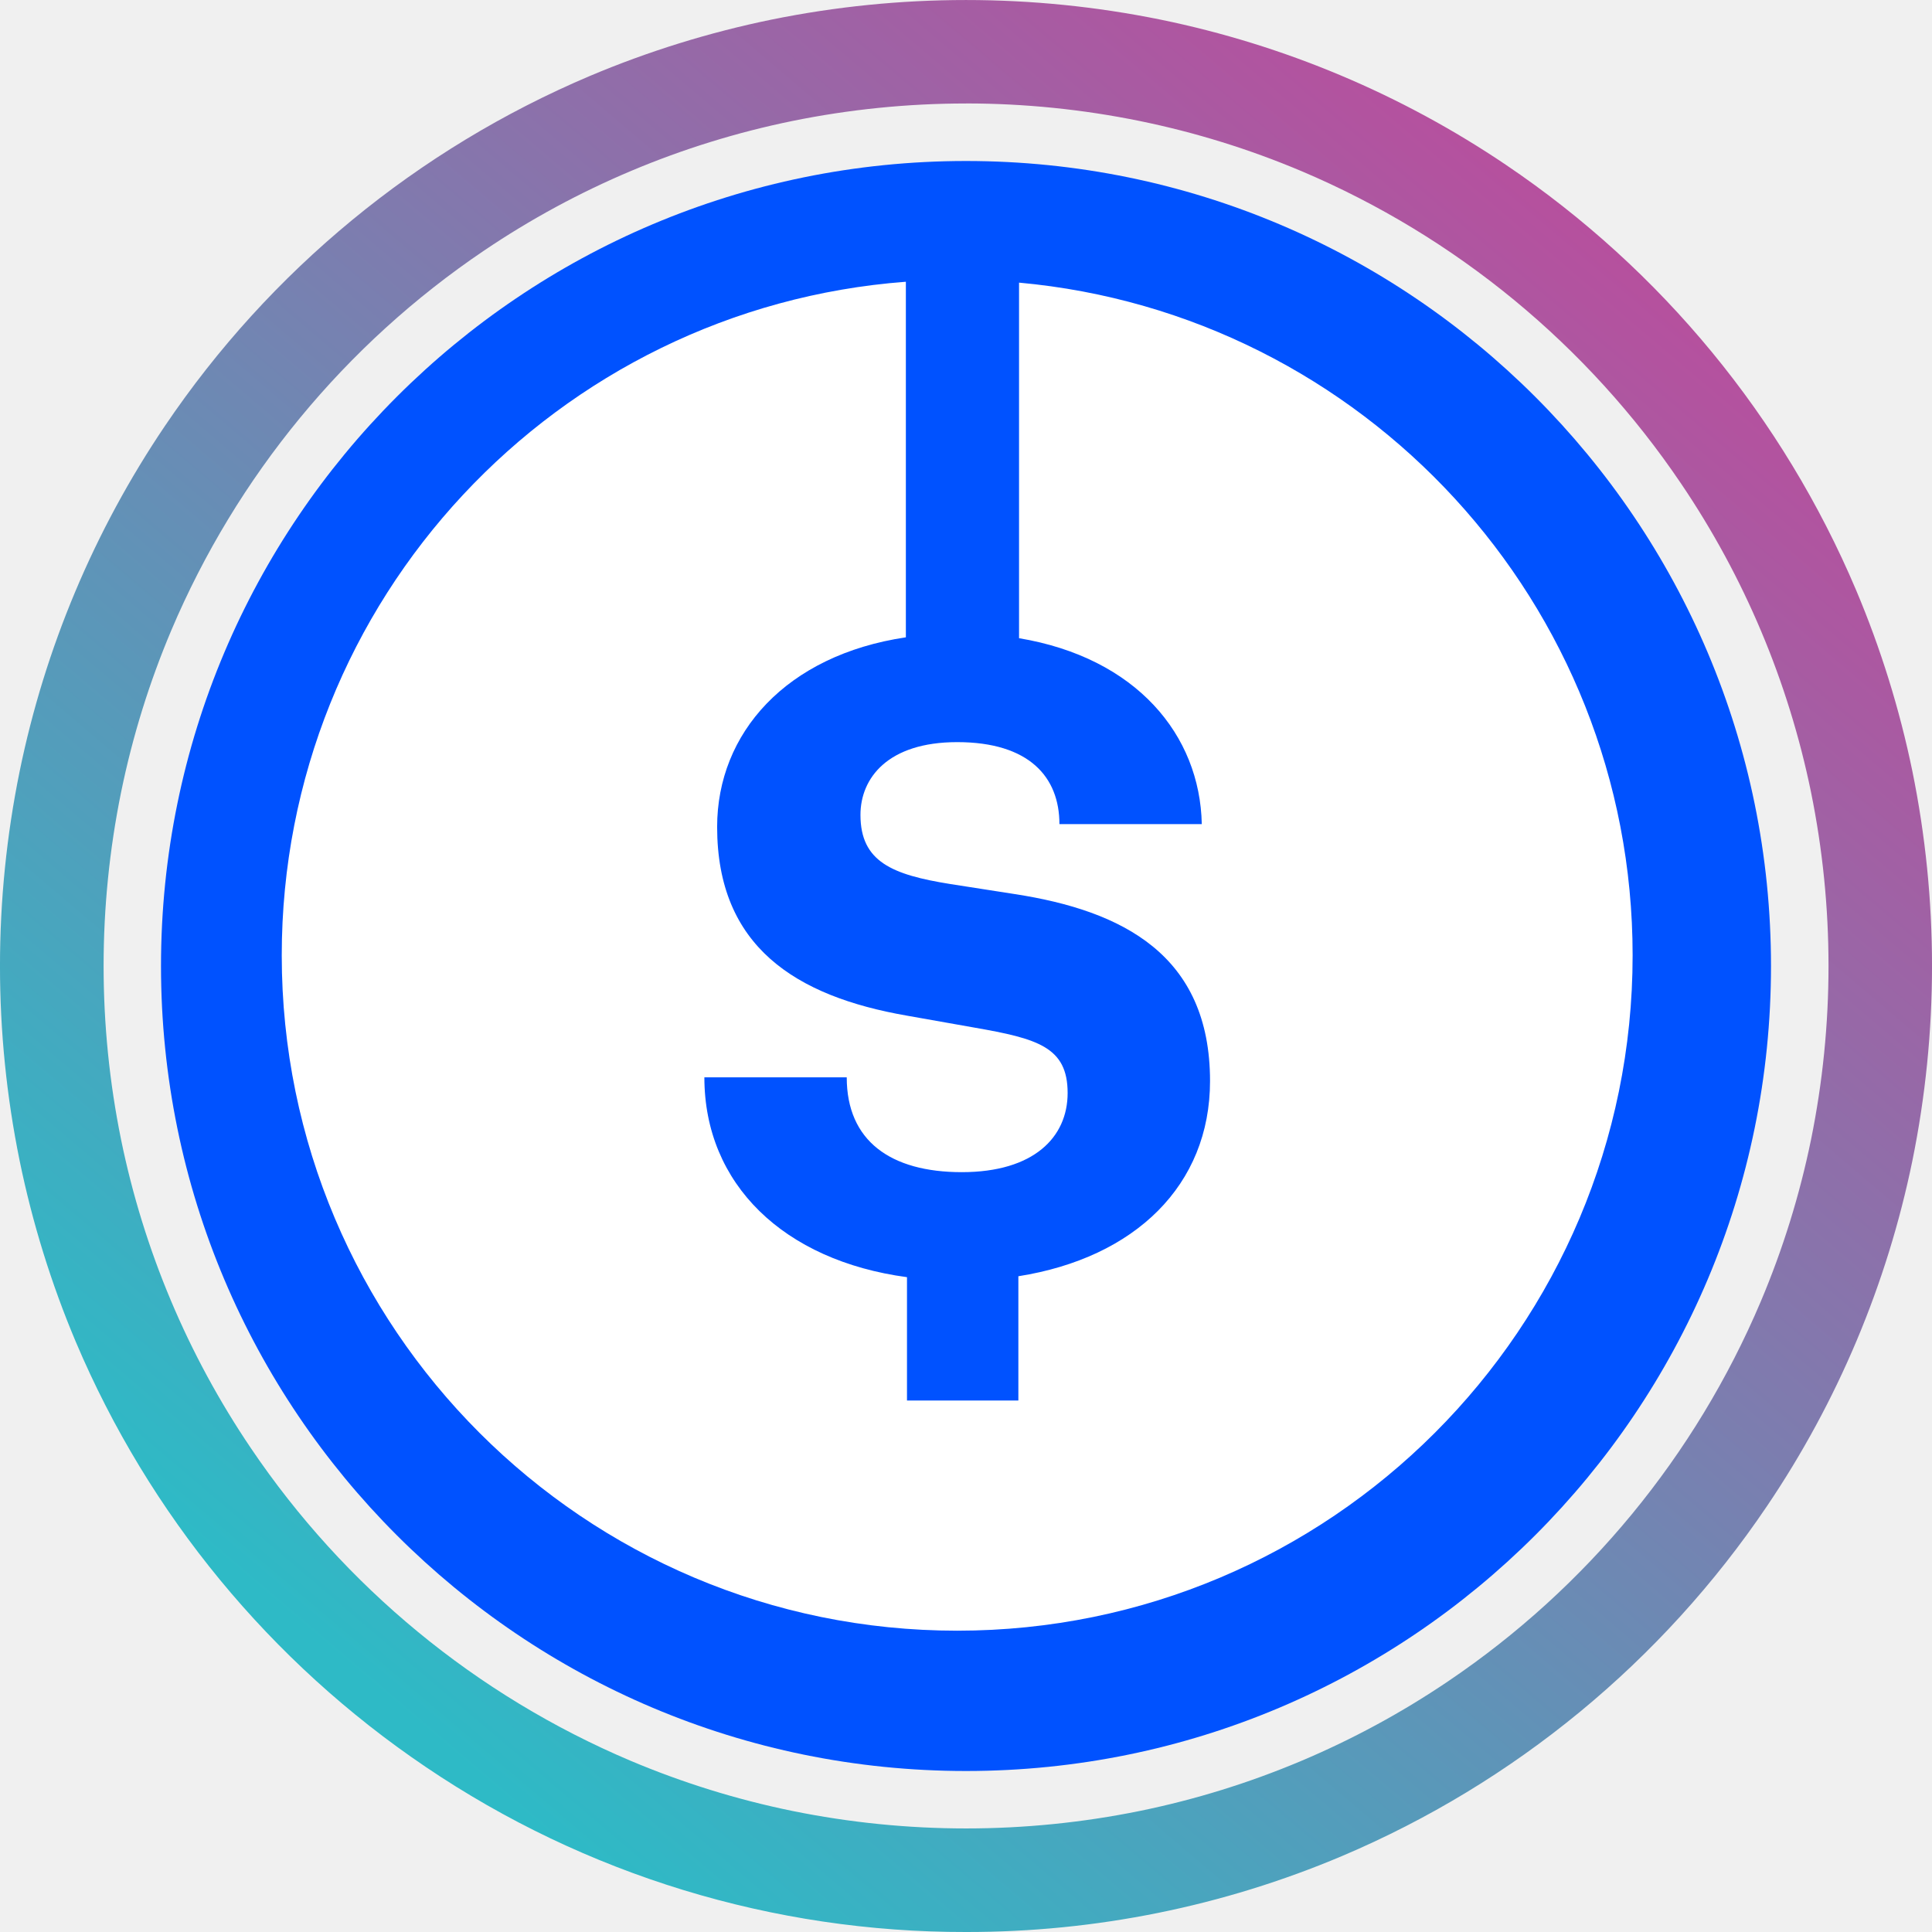
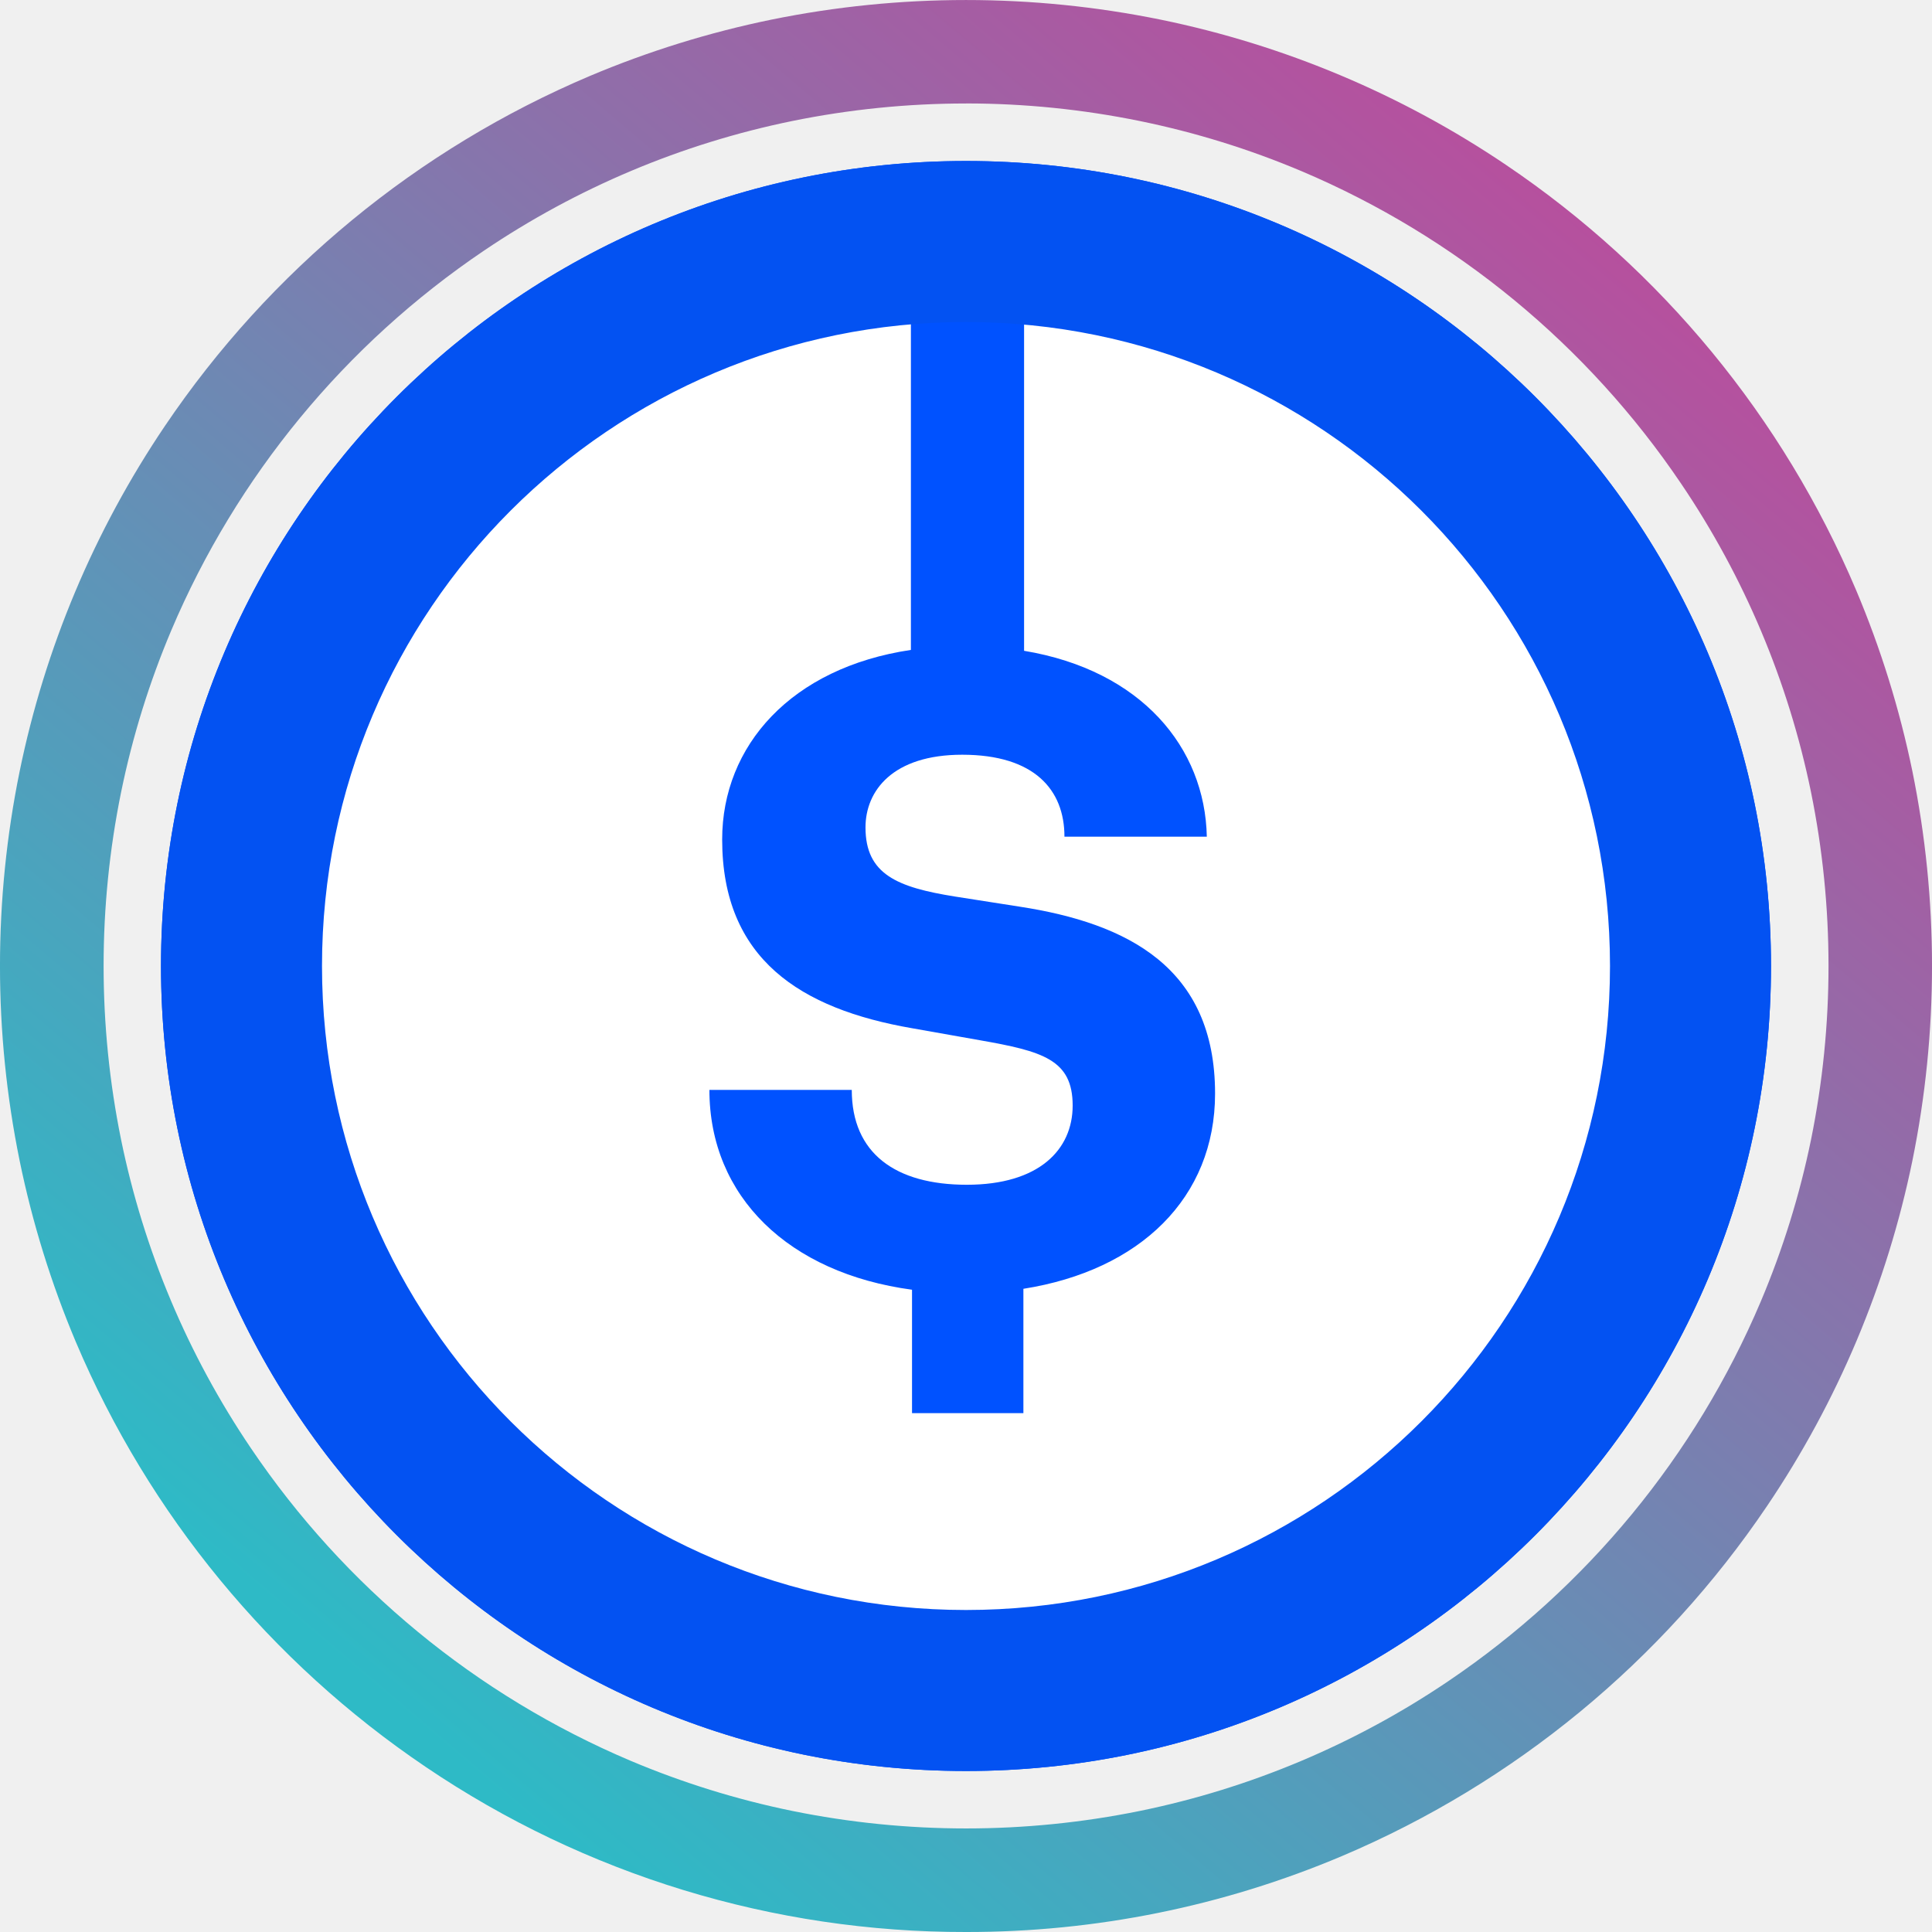
<svg xmlns="http://www.w3.org/2000/svg" width="48" height="48" fill="none" viewBox="0 0 48 48">
  <g clip-path="url(#a)">
    <path fill="url(#b)" d="M24 48a23.87 23.87 0 0 1-13.42-4.099 24.07 24.07 0 0 1-8.695-10.559 24 24 0 0 1-1.397-4.504 24.2 24.2 0 0 1 0-9.674 23.9 23.9 0 0 1 3.61-8.582 24.07 24.07 0 0 1 10.56-8.696A24 24 0 0 1 19.163.488c3.191-.65 6.481-.65 9.673 0a23.9 23.9 0 0 1 8.582 3.61 24.07 24.07 0 0 1 8.695 10.56 24 24 0 0 1 1.4 4.505c.65 3.191.65 6.481 0 9.673a23.9 23.9 0 0 1-3.612 8.582 24.07 24.07 0 0 1-10.559 8.695A23.9 23.9 0 0 1 24 48m0-45.429c-1.45 0-2.897.146-4.319.436A21.3 21.3 0 0 0 12.02 6.23a21.5 21.5 0 0 0-7.763 9.428 21.3 21.3 0 0 0-1.248 4.022c-.58 2.85-.58 5.788 0 8.638a21.3 21.3 0 0 0 3.225 7.662 21.5 21.5 0 0 0 9.428 7.764c1.296.547 2.643.966 4.022 1.248 2.85.58 5.787.58 8.637 0a21.3 21.3 0 0 0 7.663-3.225 21.5 21.5 0 0 0 7.76-9.427 21.3 21.3 0 0 0 1.25-4.023c.58-2.85.58-5.787 0-8.637a21.3 21.3 0 0 0-3.226-7.662 21.5 21.5 0 0 0-9.426-7.763 21.3 21.3 0 0 0-4.023-1.248A21.6 21.6 0 0 0 24 2.57" />
  </g>
  <g clip-path="url(#c)">
    <svg width="48" height="48" viewBox="0 0 48 48">
      <g clip-path="url(#d)">
        <path fill="#0052FF" d="M48 24C48 10.745 37.255 0 24 0S0 10.745 0 24s10.745 24 24 24 24-10.745 24-24" />
-         <path fill="#fff" fill-rule="evenodd" d="M22.506 7v8.834c-2.976.443-4.689 2.383-4.689 4.71 0 2.973 1.95 4.209 4.717 4.69l1.678.297c1.565.274 2.313.48 2.313 1.624 0 1.098-.839 1.967-2.63 1.967-1.77 0-2.858-.778-2.858-2.356H17.5c0 2.654 1.973 4.553 5.034 4.965v3.065h2.767v-3.088c2.902-.458 4.762-2.265 4.762-4.85 0-3.135-2.177-4.233-4.853-4.645l-1.61-.251c-1.429-.23-2.222-.55-2.222-1.716 0-.915.68-1.808 2.403-1.808 1.792 0 2.54.87 2.54 2.037h3.537c-.045-2.215-1.626-4.133-4.54-4.619V7.022c8.548.776 15.244 7.962 15.244 16.712 0 9.268-7.513 16.78-16.78 16.78C14.512 40.515 7 33.003 7 23.735 7 14.894 13.834 7.652 22.506 7" clip-rule="evenodd" />
+         <path fill="#fff" fill-rule="evenodd" d="M22.631 7.313v8.834c-2.976.443-4.689 2.383-4.689 4.709 0 2.974 1.95 4.21 4.717 4.69l1.678.297c1.565.275 2.313.48 2.313 1.624 0 1.098-.839 1.968-2.63 1.968-1.77 0-2.858-.778-2.858-2.357h-3.537c0 2.654 1.973 4.553 5.034 4.965v3.066h2.767V32.02c2.902-.458 4.762-2.265 4.762-4.85 0-3.134-2.177-4.232-4.853-4.644l-1.61-.252c-1.429-.229-2.222-.549-2.222-1.716 0-.915.68-1.807 2.403-1.807 1.792 0 2.54.87 2.54 2.036h3.537c-.045-2.214-1.626-4.133-4.54-4.618V7.334c8.548.777 15.244 7.962 15.244 16.712 0 9.268-7.513 16.781-16.78 16.781-9.269 0-16.782-7.513-16.782-16.78 0-8.84 6.834-16.083 15.506-16.734" clip-rule="evenodd" />
+         <path fill="#0352F2" fill-rule="evenodd" d="M24 48c13.255 0 24-10.745 24-24S37.255 0 24 0 0 10.745 0 24s10.745 24 24 24m0-8c8.837 0 16-7.163 16-16S32.837 8 24 8 8 15.163 8 24s7.163 16 16 16" clip-rule="evenodd" />
      </g>
      <defs>
        <clipPath id="d">
          <path fill="#fff" d="M0 0h48v48H0z" />
        </clipPath>
      </defs>
    </svg>
  </g>
  <defs>
    <clipPath id="c">
      <circle cx="24" cy="24" r="20" />
    </clipPath>
    <clipPath id="a">
      <path fill="#fff" d="M0 0h48v48H0z" />
    </clipPath>
    <linearGradient id="b" x1="40.464" x2="9.888" y1="6.48" y2="42.528" gradientUnits="userSpaceOnUse">
      <stop stop-color="#B6509E" />
      <stop offset="1" stop-color="#2EBAC6" />
    </linearGradient>
  </defs>
</svg>
